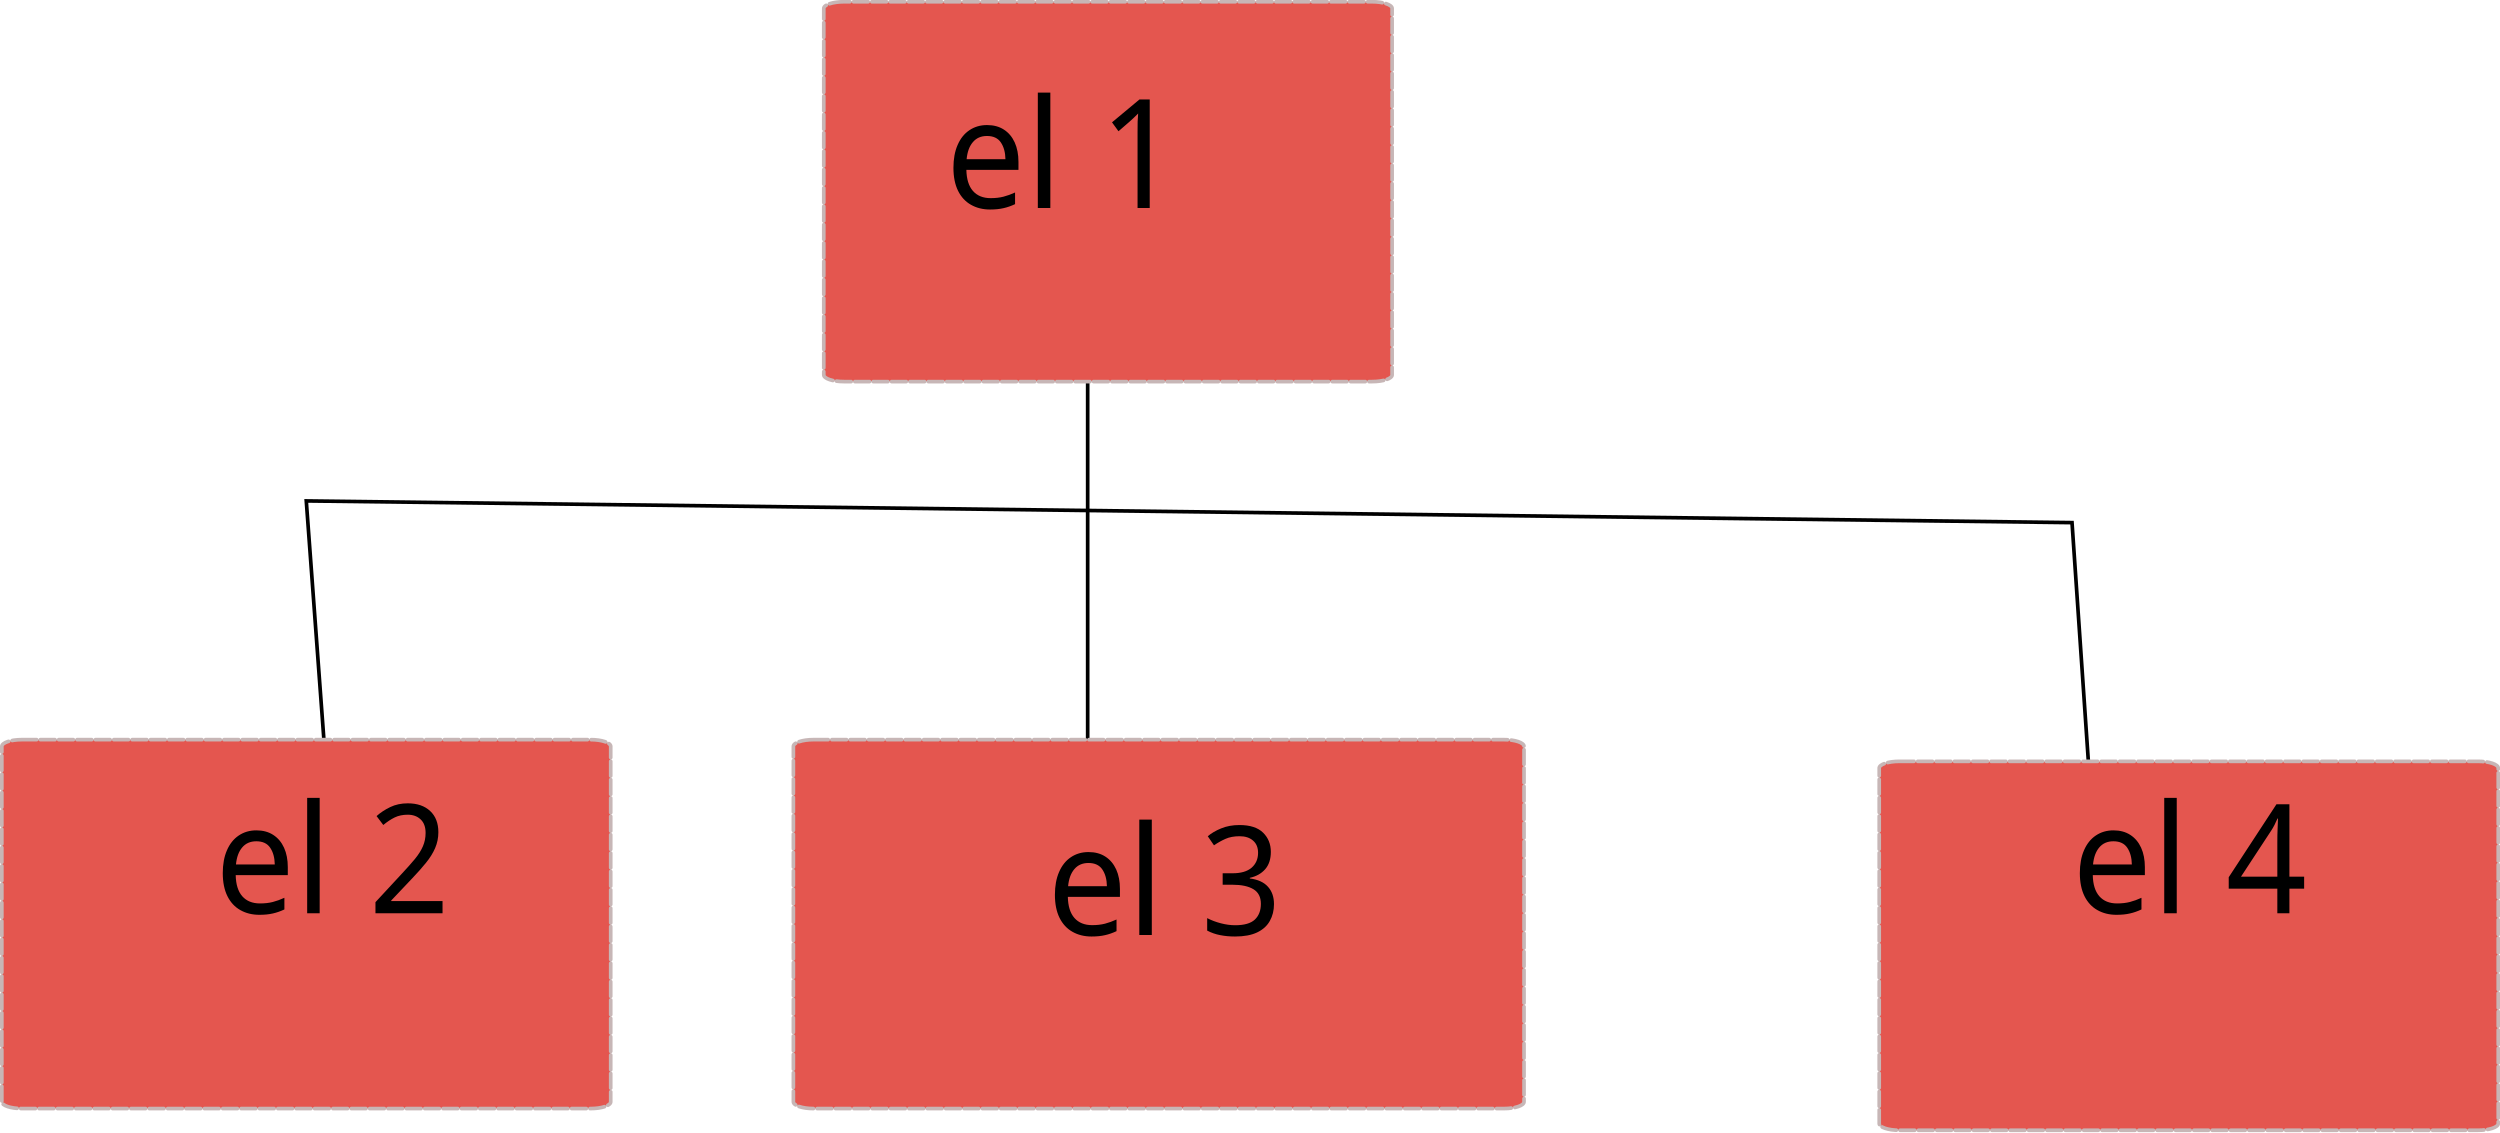
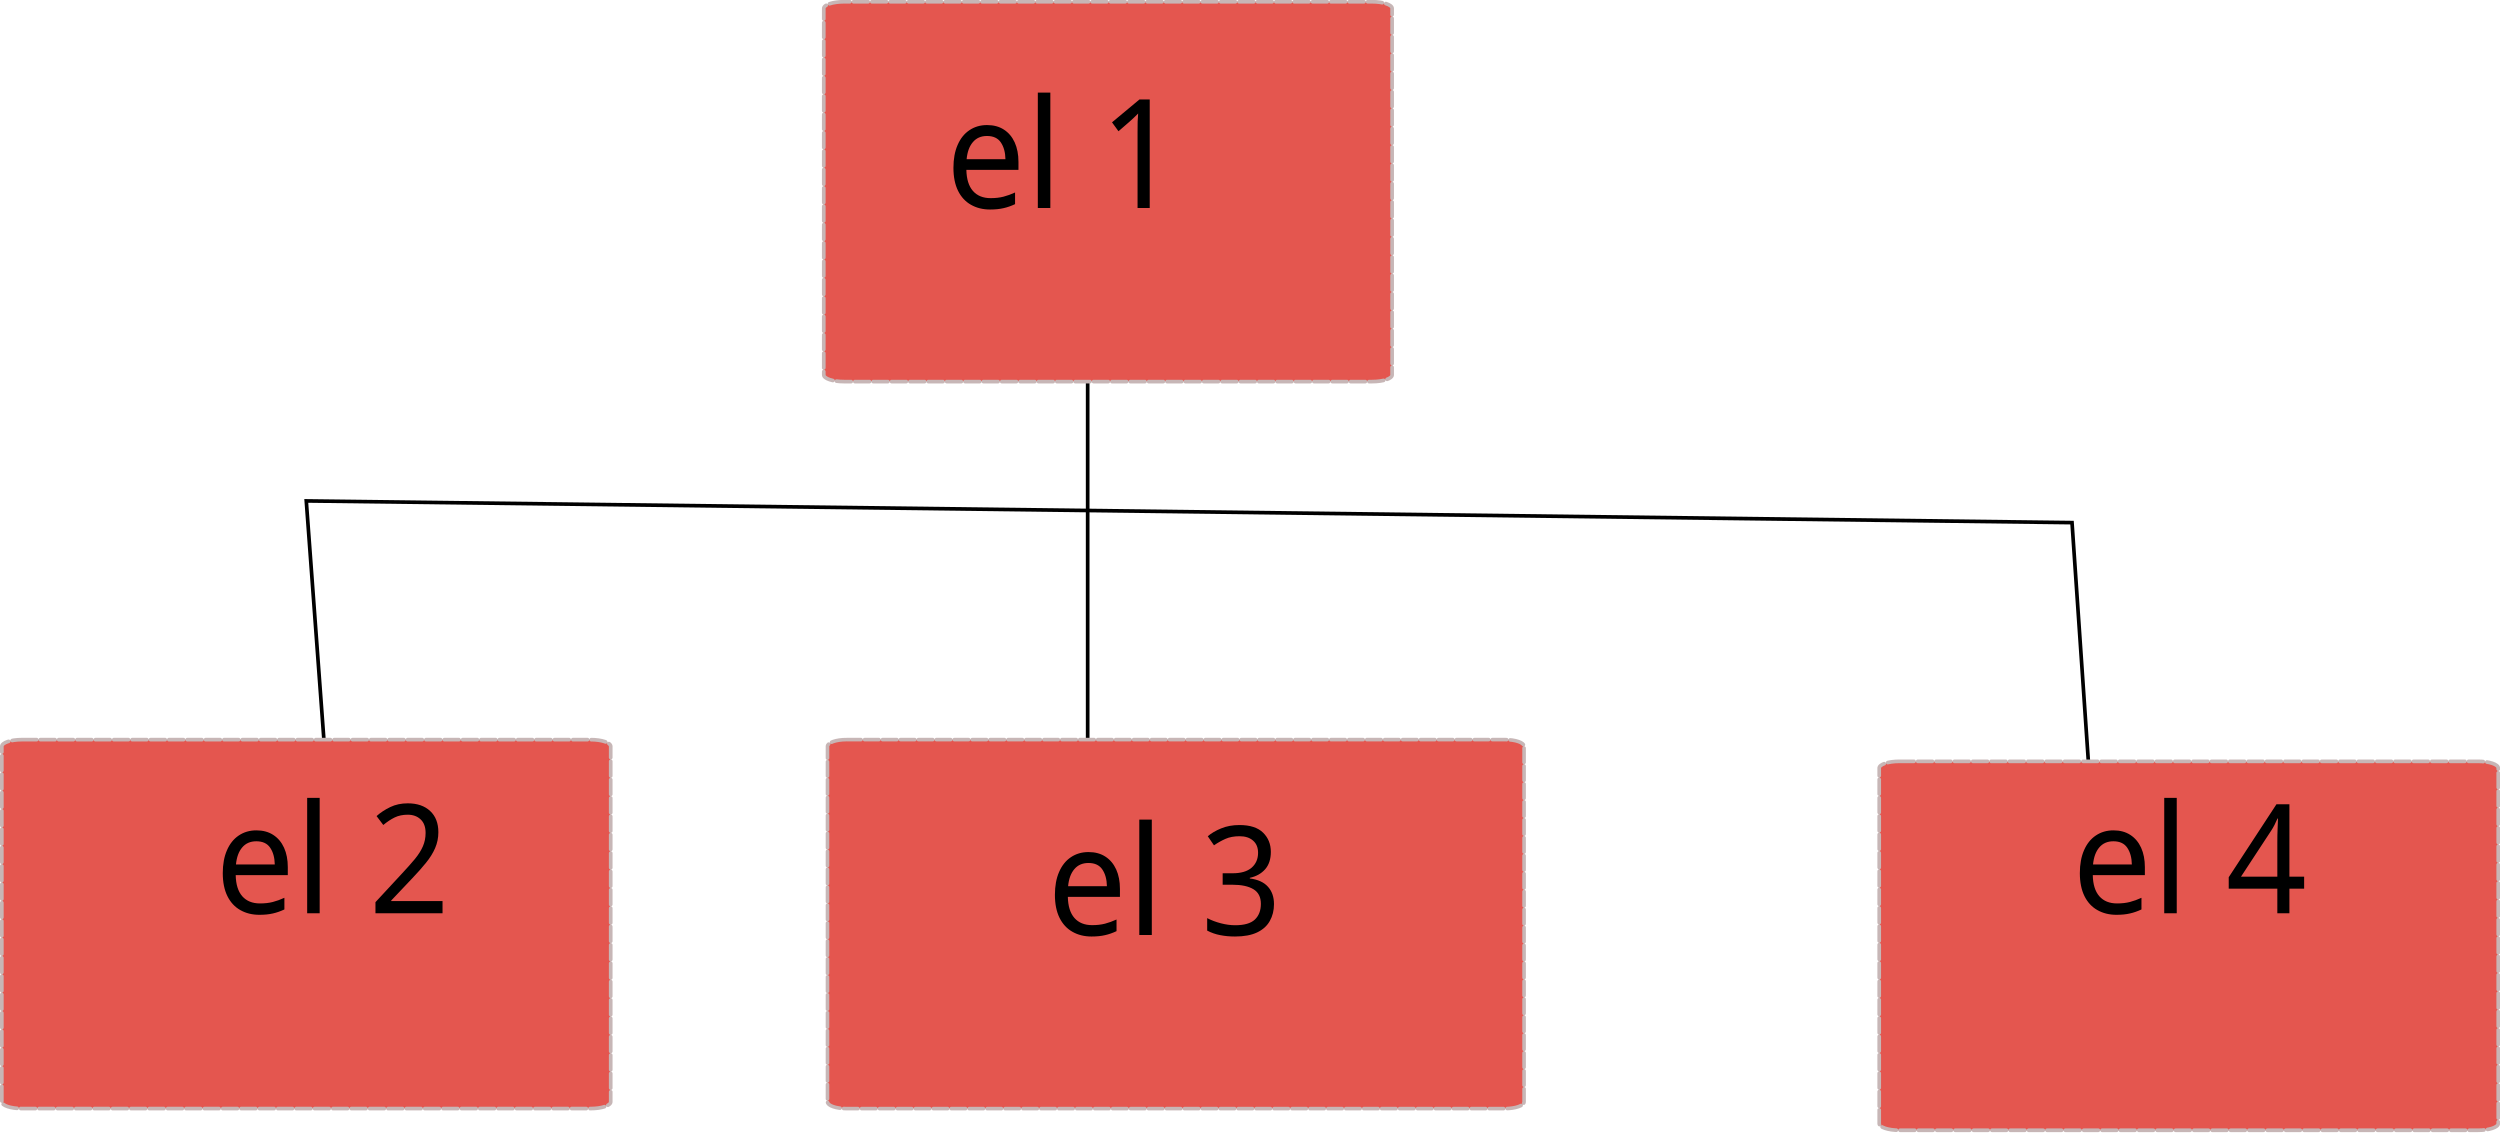
<svg xmlns="http://www.w3.org/2000/svg" width="443.844" height="201" id="svg2" version="1.1">
  <defs id="defs4" />
  <g id="layer1" transform="translate(-279.5,-206.1562)">
    <path style="fill:none;stroke:#000000;stroke-width:0.652px;stroke-linecap:butt;stroke-linejoin:miter;stroke-opacity:1" d="m 472.602,250.782 0,111.733" id="path2993" />
    <path style="fill:none;stroke:#000000;stroke-width:0.652px;stroke-linecap:butt;stroke-linejoin:miter;stroke-opacity:1" d="m 339.28,368.293 -5.405,-73.204 313.487,3.853 5.405,78.983" id="path2995" />
-     <path style="fill:#e4564f;fill-opacity:1;stroke:#c7b6b6;stroke-width:0.652;stroke-linecap:round;stroke-miterlimit:4;stroke-opacity:1;stroke-dasharray:2.608, 0.652;stroke-dashoffset:0" d="M 149.844 0.312 C 147.864 0.312 146.25 0.839 146.25 1.5 L 146.25 66.562 C 146.25 67.224 147.864 67.75 149.844 67.75 L 243.594 67.75 C 245.573 67.75 247.156 67.224 247.156 66.562 L 247.156 1.5 C 247.156 0.839 245.573 0.312 243.594 0.312 L 149.844 0.312 z " transform="translate(279.5,206.1562)" id="target0" />
-     <rect style="fill:#e4564f;fill-opacity:1;stroke:#c7b6b6;stroke-width:0.652;stroke-linecap:round;stroke-miterlimit:4;stroke-opacity:1;stroke-dasharray:2.608, 0.652;stroke-dashoffset:0" id="target1" width="108.099" height="65.498" x="279.826" y="337.471" rx="3.573" ry="1.194" />
-     <rect style="fill:#e4564f;fill-opacity:1;stroke:#c7b6b6;stroke-width:0.652;stroke-linecap:round;stroke-miterlimit:4;stroke-opacity:1;stroke-dasharray:2.608, 0.652;stroke-dashoffset:0" id="target2" width="129.719" height="65.498" x="420.354" y="337.471" rx="3.573" ry="1.194" />
-     <rect style="fill:#e4564f;fill-opacity:1;stroke:#c7b6b6;stroke-width:0.652;stroke-linecap:round;stroke-miterlimit:4;stroke-opacity:1;stroke-dasharray:2.608, 0.652;stroke-dashoffset:0" id="target3" width="109.9" height="65.498" x="613.131" y="341.323" rx="3.573" ry="1.194" />
-     <text xml:space="preserve" style="font-size:26.082px;font-style:normal;font-weight:normal;line-height:125%;letter-spacing:0px;word-spacing:0px;fill:#000000;fill-opacity:1;stroke:none;font-family:Sans" x="462.612" y="235.072" id="text2997" transform="scale(0.9670725,1.034049)">
-       <tspan id="tspan2999" x="462.612" y="235.072">el 1</tspan>
-     </text>
-     <text xml:space="preserve" style="font-size:26.082px;font-style:normal;font-weight:normal;line-height:125%;letter-spacing:0px;word-spacing:0px;fill:#000000;fill-opacity:1;stroke:none;font-family:Sans" x="328.476" y="356.166" id="text3001" transform="scale(0.9670725,1.034049)">
-       <tspan id="tspan3003" x="328.476" y="356.166">el 2</tspan>
-     </text>
-     <text xml:space="preserve" style="font-size:26.082px;font-style:normal;font-weight:normal;line-height:125%;letter-spacing:0px;word-spacing:0px;fill:#000000;fill-opacity:1;stroke:none;font-family:Sans" x="481.242" y="359.892" id="text3005" transform="scale(0.9670725,1.034049)">
-       <tspan id="tspan3007" x="481.242" y="359.892">el 3</tspan>
-     </text>
-     <text xml:space="preserve" style="font-size:26.082px;font-style:normal;font-weight:normal;line-height:125%;letter-spacing:0px;word-spacing:0px;fill:#000000;fill-opacity:1;stroke:none;font-family:Sans" x="669.404" y="356.166" id="text3009" transform="scale(0.9670725,1.034049)">
-       <tspan id="tspan3011" x="669.404" y="356.166">el 4</tspan>
-     </text>
+     <g id="g3098">
+       <path id="target0" transform="translate(279.5,206.1562)" d="M 149.844 0.312 C 147.864 0.312 146.25 0.839 146.25 1.5 L 146.25 66.562 C 146.25 67.224 147.864 67.75 149.844 67.75 L 243.594 67.75 C 245.573 67.75 247.156 67.224 247.156 66.562 L 247.156 1.5 C 247.156 0.839 245.573 0.312 243.594 0.312 L 149.844 0.312 z " style="fill:#e4564f;fill-opacity:1;stroke:#c7b6b6;stroke-width:0.652;stroke-linecap:round;stroke-miterlimit:4;stroke-opacity:1;stroke-dasharray:2.608, 0.652;stroke-dashoffset:0" />
+       <text transform="scale(0.9670725,1.034049)" id="text2997" y="235.072" x="462.612" style="font-size:26.082px;font-style:normal;font-weight:normal;line-height:125%;letter-spacing:0px;word-spacing:0px;fill:#000000;fill-opacity:1;stroke:none;font-family:Sans" xml:space="preserve">
+         <tspan y="235.072" x="462.612" id="tspan2999">el 1</tspan>
+       </text>
+     </g>
+     <g id="g3083">
+       <rect ry="1.194" rx="3.573" y="337.471" x="279.826" height="65.498" width="108.099" id="target1" style="fill:#e4564f;fill-opacity:1;stroke:#c7b6b6;stroke-width:0.652;stroke-linecap:round;stroke-miterlimit:4;stroke-opacity:1;stroke-dasharray:2.608, 0.652;stroke-dashoffset:0" />
+       <text transform="scale(0.9670725,1.034049)" id="text3001" y="356.166" x="328.476" style="font-size:26.082px;font-style:normal;font-weight:normal;line-height:125%;letter-spacing:0px;word-spacing:0px;fill:#000000;fill-opacity:1;stroke:none;font-family:Sans" xml:space="preserve">
+         <tspan y="356.166" x="328.476" id="tspan3003">el 2</tspan>
+       </text>
+     </g>
+     <g id="g3088">
+       <rect ry="1.194" rx="3.406" y="337.463" x="426.408" height="65.514" width="123.673" id="target2" style="fill:#e4564f;fill-opacity:1;stroke:#c7b6b6;stroke-width:0.637;stroke-linecap:round;stroke-miterlimit:4;stroke-opacity:1;stroke-dasharray:2.547, 0.637;stroke-dashoffset:0" />
+       <text transform="scale(0.9670725,1.034049)" id="text3005" y="359.892" x="481.242" style="font-size:26.082px;font-style:normal;font-weight:normal;line-height:125%;letter-spacing:0px;word-spacing:0px;fill:#000000;fill-opacity:1;stroke:none;font-family:Sans" xml:space="preserve">
+         <tspan y="359.892" x="481.242" id="tspan3007">el 3</tspan>
+       </text>
+     </g>
+     <g id="g3093">
+       <rect ry="1.194" rx="3.573" y="341.323" x="613.131" height="65.498" width="109.9" id="target3" style="fill:#e4564f;fill-opacity:1;stroke:#c7b6b6;stroke-width:0.652;stroke-linecap:round;stroke-miterlimit:4;stroke-opacity:1;stroke-dasharray:2.608, 0.652;stroke-dashoffset:0" />
+       <text transform="scale(0.9670725,1.034049)" id="text3009" y="356.166" x="669.404" style="font-size:26.082px;font-style:normal;font-weight:normal;line-height:125%;letter-spacing:0px;word-spacing:0px;fill:#000000;fill-opacity:1;stroke:none;font-family:Sans" xml:space="preserve">
+         <tspan y="356.166" x="669.404" id="tspan3011">el 4</tspan>
+       </text>
+     </g>
  </g>
</svg>
